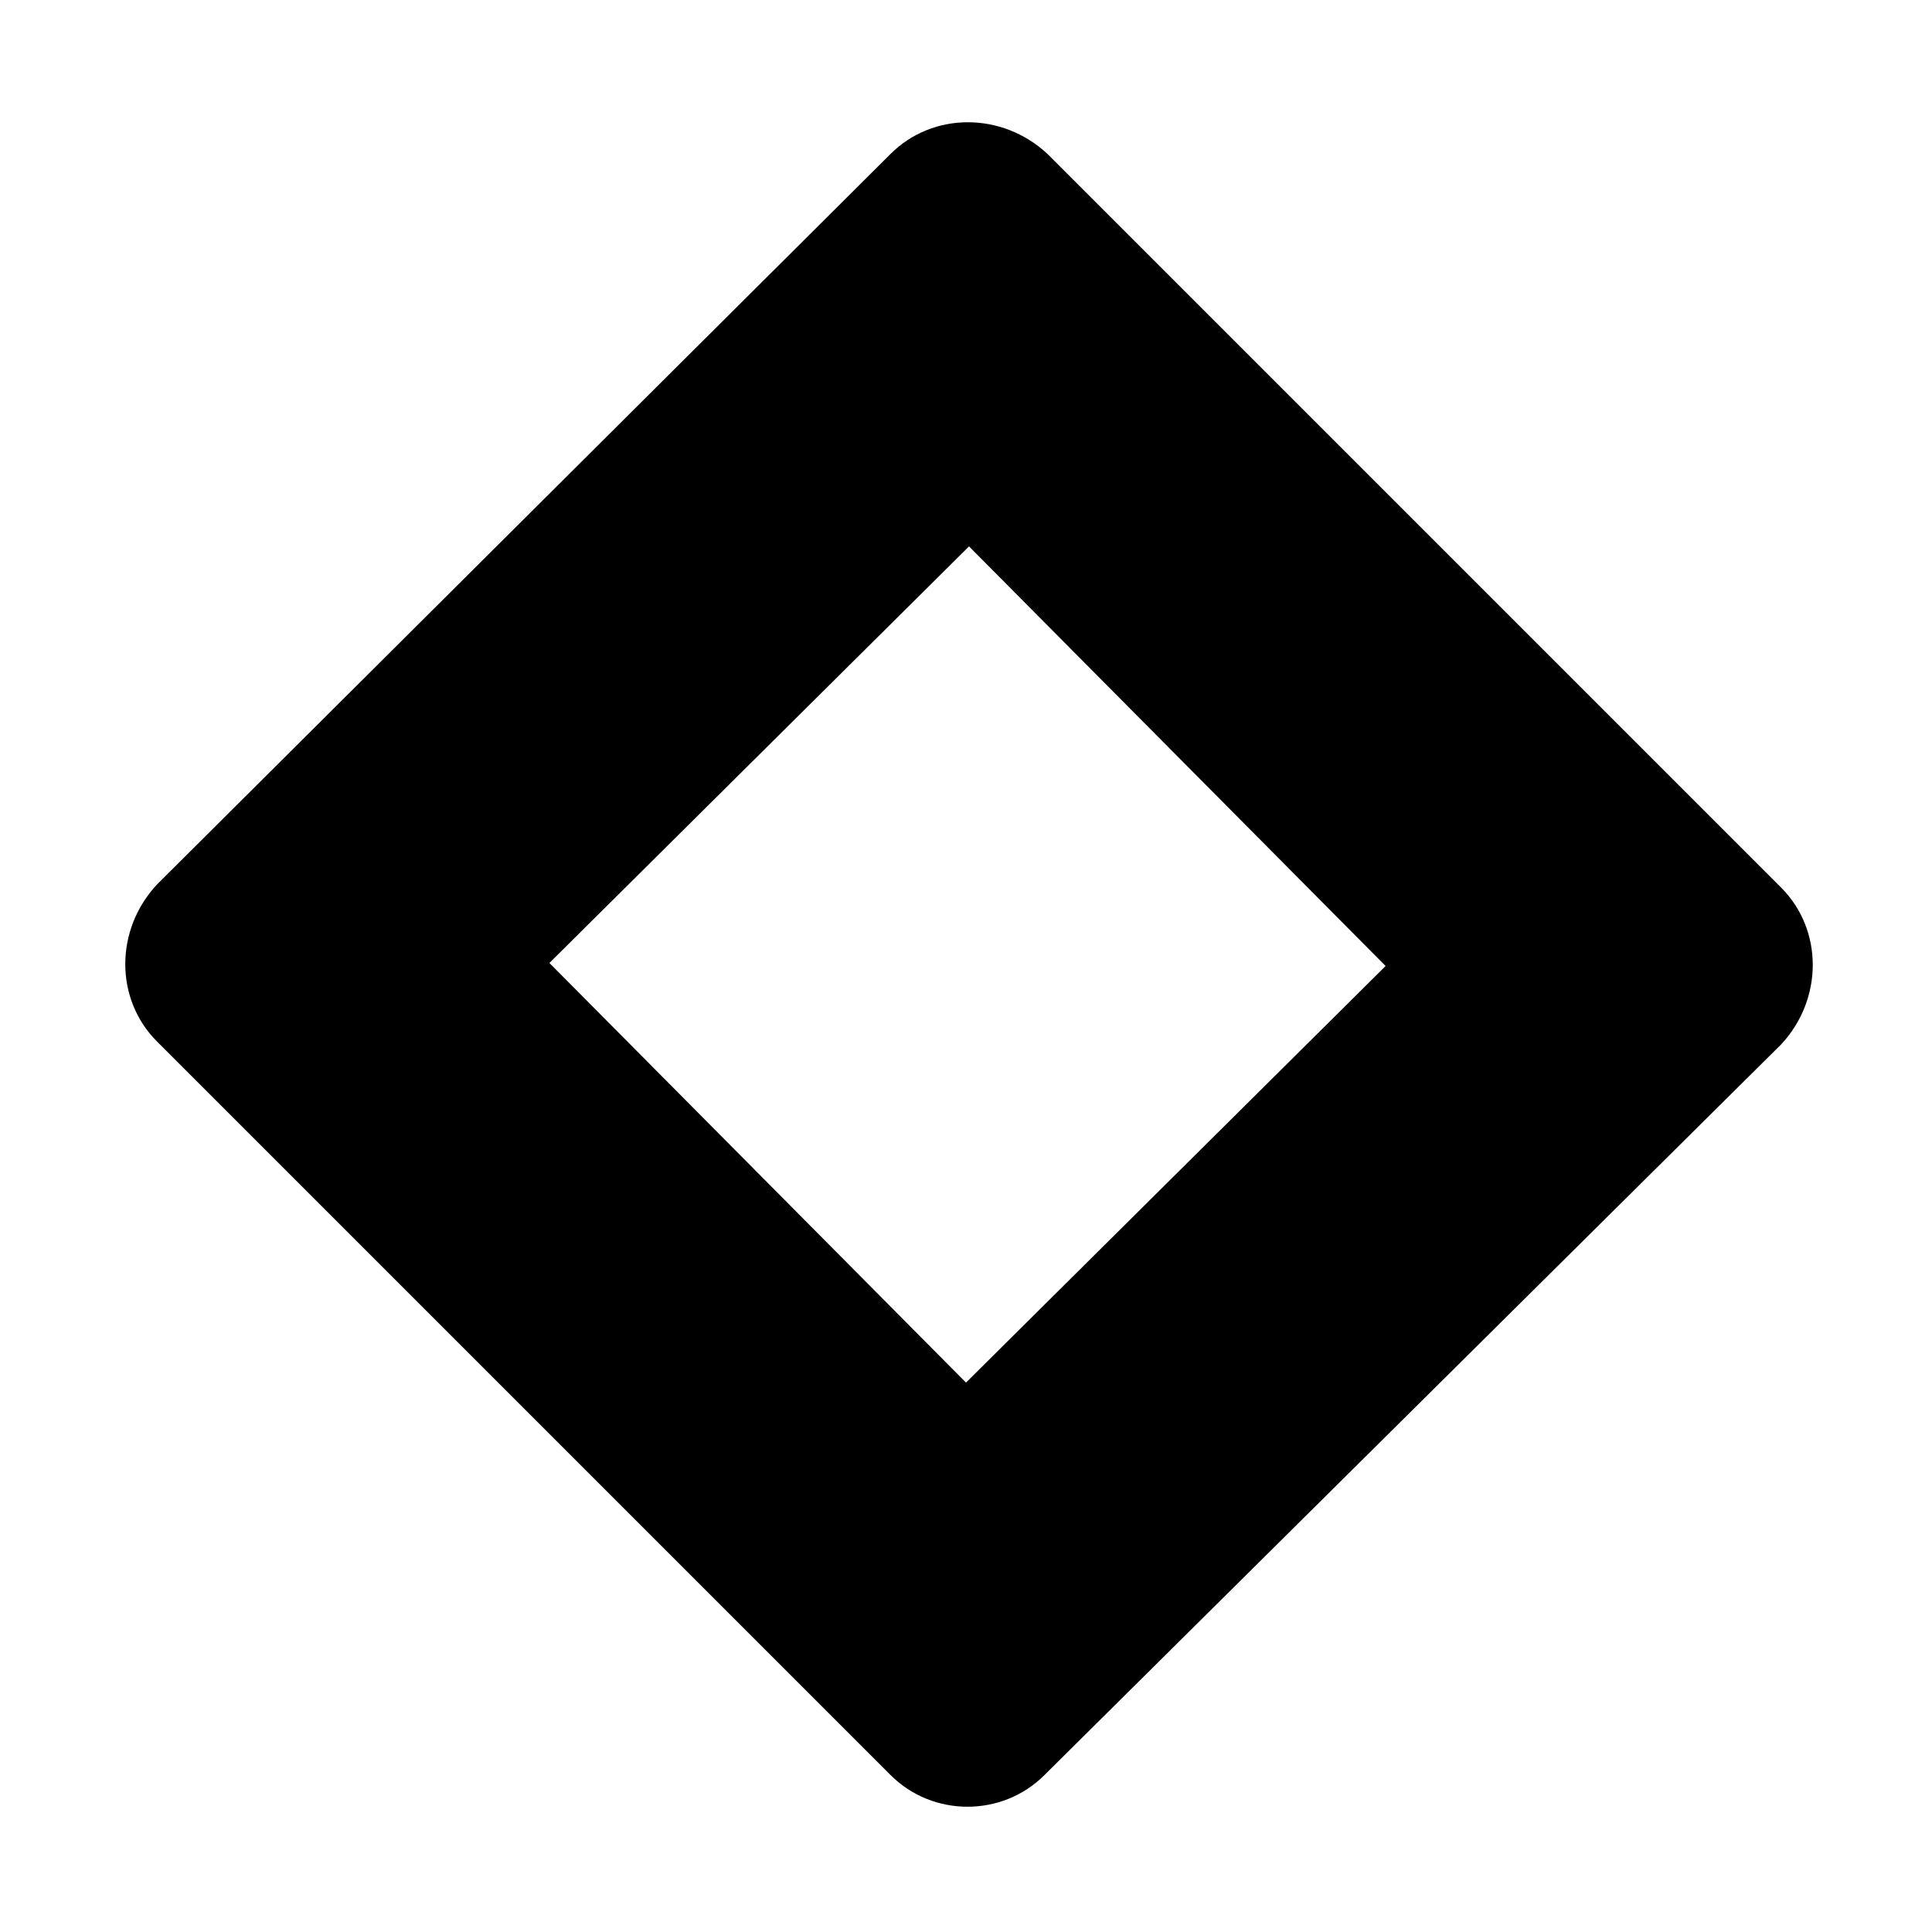
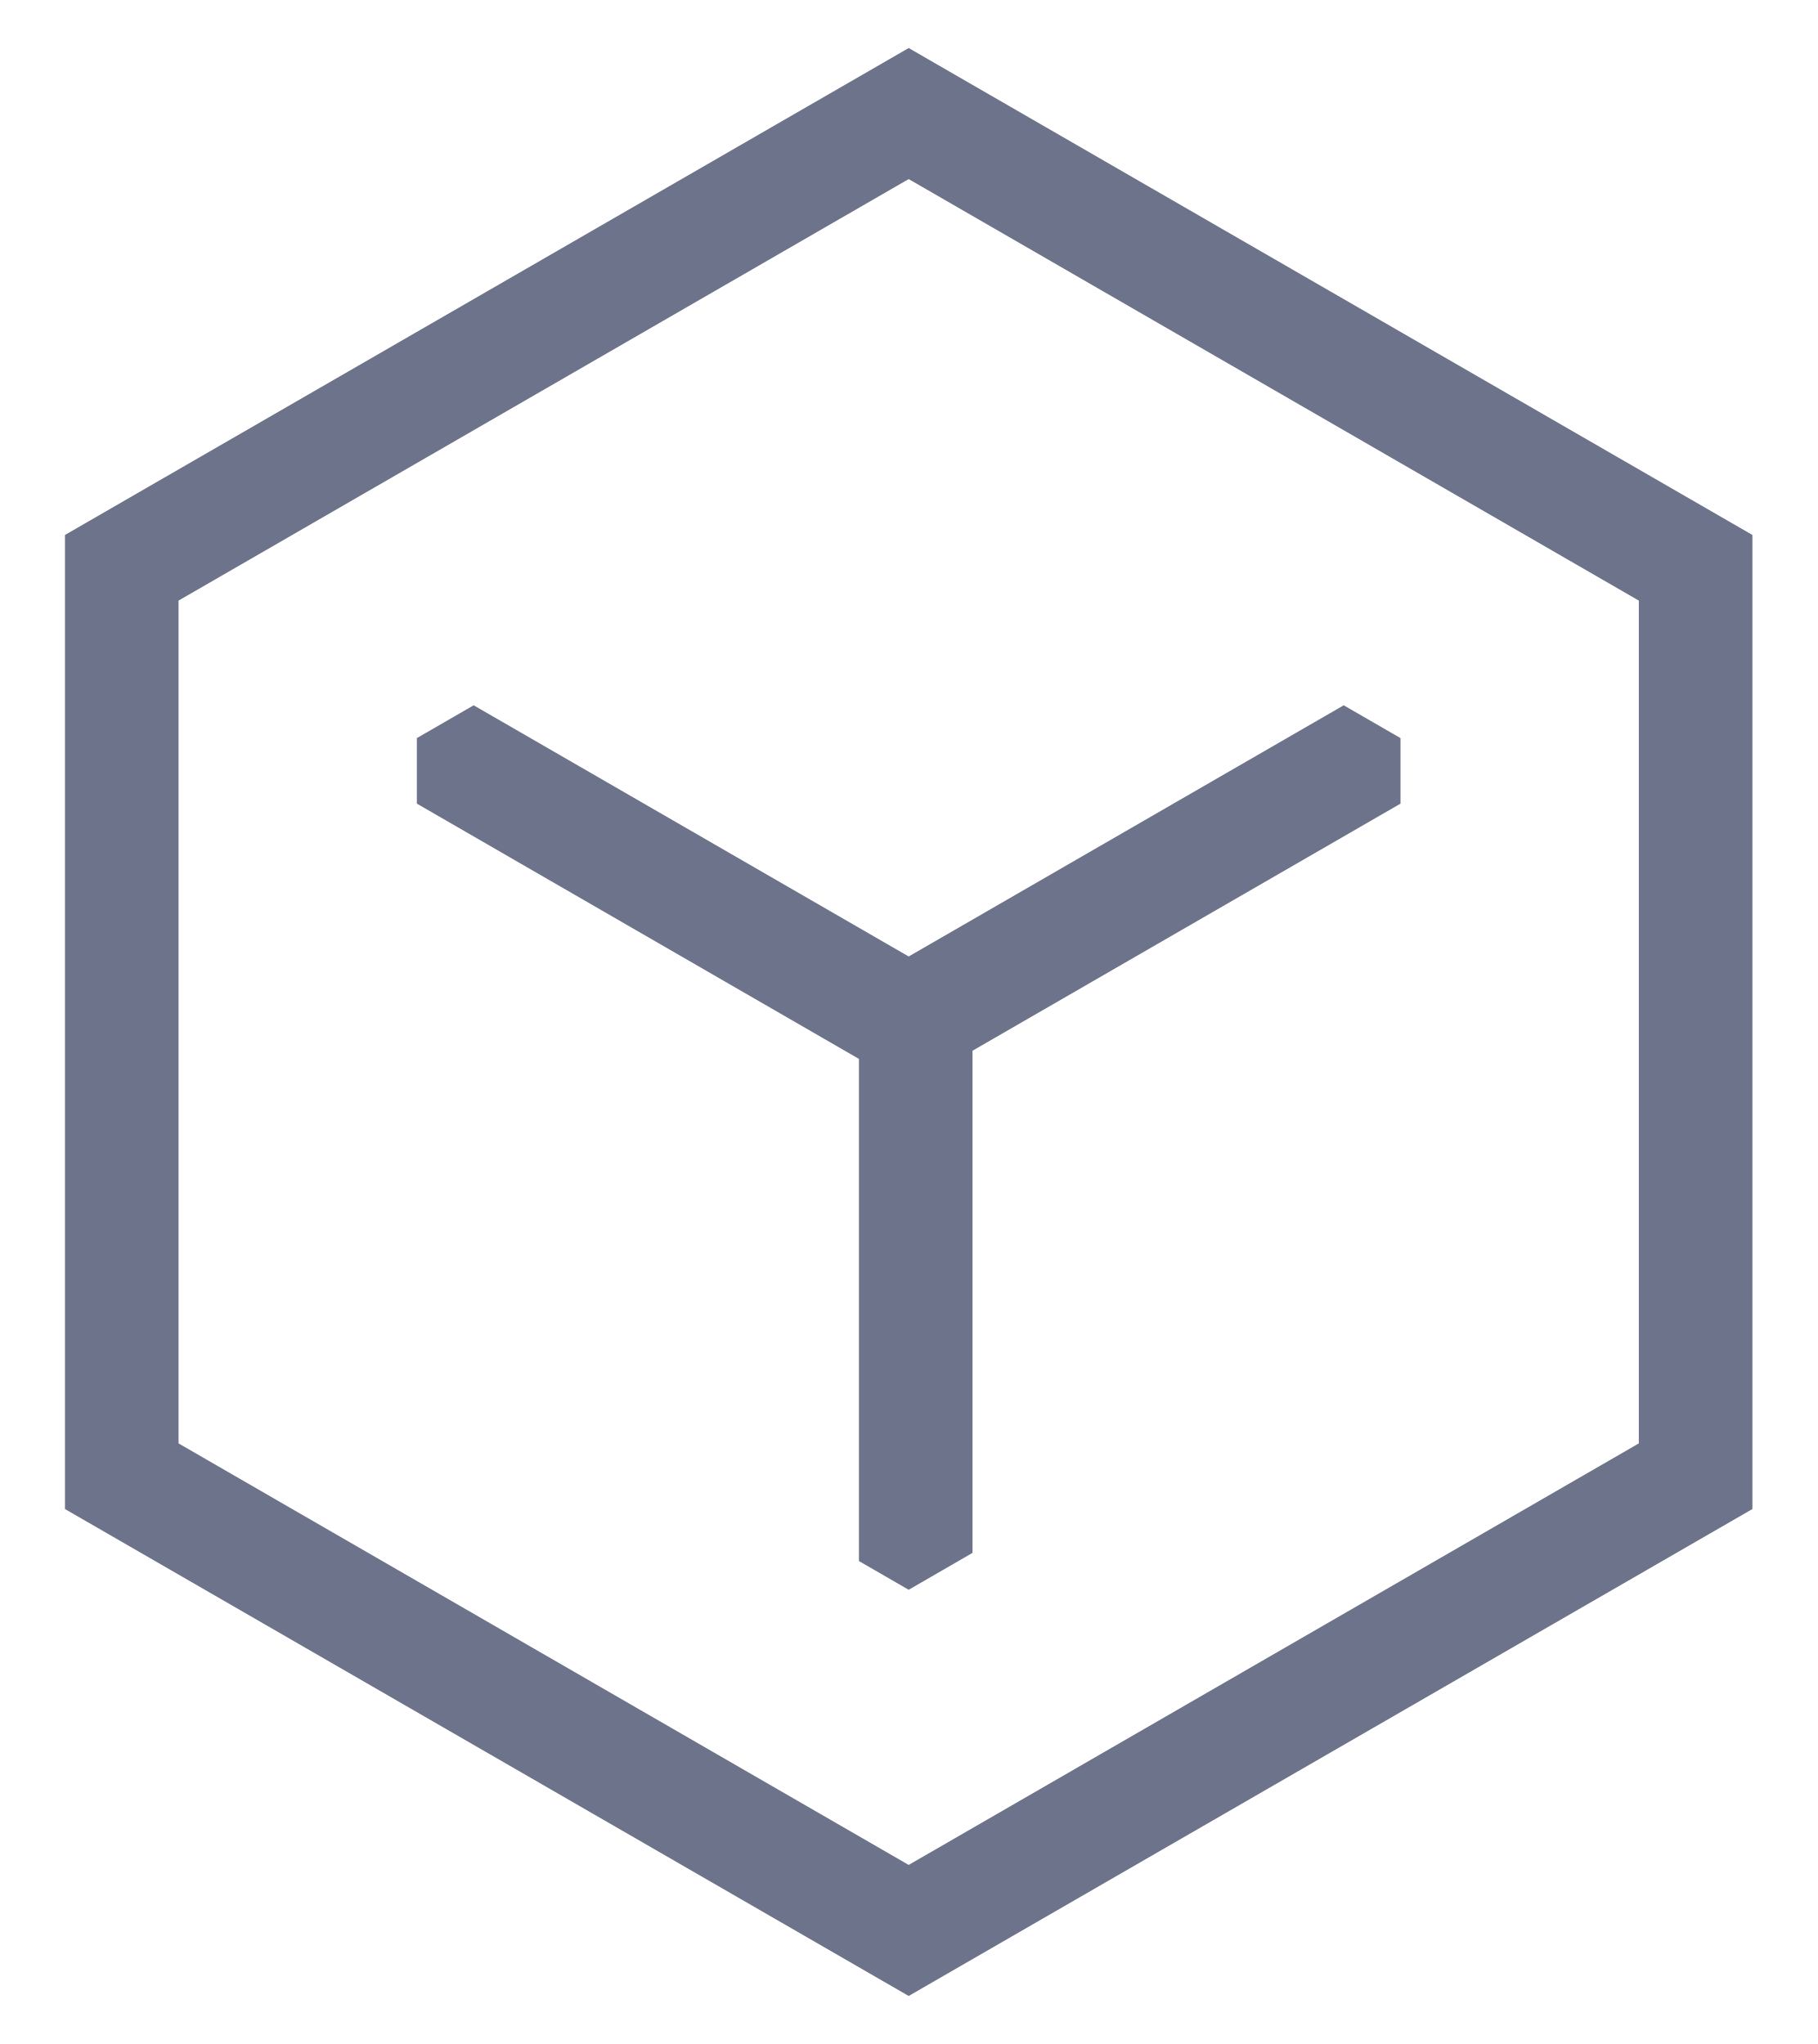
- <svg xmlns="http://www.w3.org/2000/svg" version="1.1" x="0px" y="0px" viewBox="0 0 64 64" style="enable-background:new 0 0 64 64;" xml:space="preserve">
-   <g id="辅助线">
- </g>
-   <g id="小">
-     <g id="圆">
- 	</g>
-     <g>
-       <path d="M29.5,58.8L5.2,34.5c-1.4-1.4-1.4-3.7,0-5.2L29.5,5.1c1.4-1.4,3.7-1.4,5.2,0l24.3,24.3c1.4,1.4,1.4,3.7,0,5.2    L34.6,58.8C33.2,60.2,30.9,60.2,29.5,58.8z M18.2,31.9l13.8,13.9L45.9,32L32.1,18.1L18.2,31.9z" />
+ <svg xmlns="http://www.w3.org/2000/svg" width="16px" height="18px" viewBox="0 0 16 18" version="1.1">
+   <g id="蓝盾服务扩展商店" stroke="none" stroke-width="1" fill="none" fill-rule="evenodd">
+     <g id="研发商店" transform="translate(-105, -245)" fill="#6D738B" fill-rule="nonzero">
+       <g id="Group-4" transform="translate(69, 88)">
+         <g id="Group-2-Copy" transform="translate(19, 146)">
+           <g id="编组-7">
+             <g id="Group-25" transform="translate(16, 11)">
+               <path d="M9.562,9.253 L9.562,13.675 L9,14 L8.562,13.747 L8.562,9.325 L4.67,7.077 L4.67,6.5 L5.17,6.211 L9,8.423 L12.83,6.211 L13.33,6.5 L13.33,7.077 L9.562,9.253 Z M9,1.577 L2.572,5.289 L2.572,12.711 L9,16.423 L15.428,12.711 L15.428,5.289 L9,1.577 Z M16.428,4.711 L16.428,13.289 L9,17.577 L1.572,13.289 L1.572,4.711 L9,0.423 L16.428,4.711 Z" id="icon_idecj" />
+             </g>
+           </g>
+         </g>
+       </g>
    </g>
  </g>
</svg>
